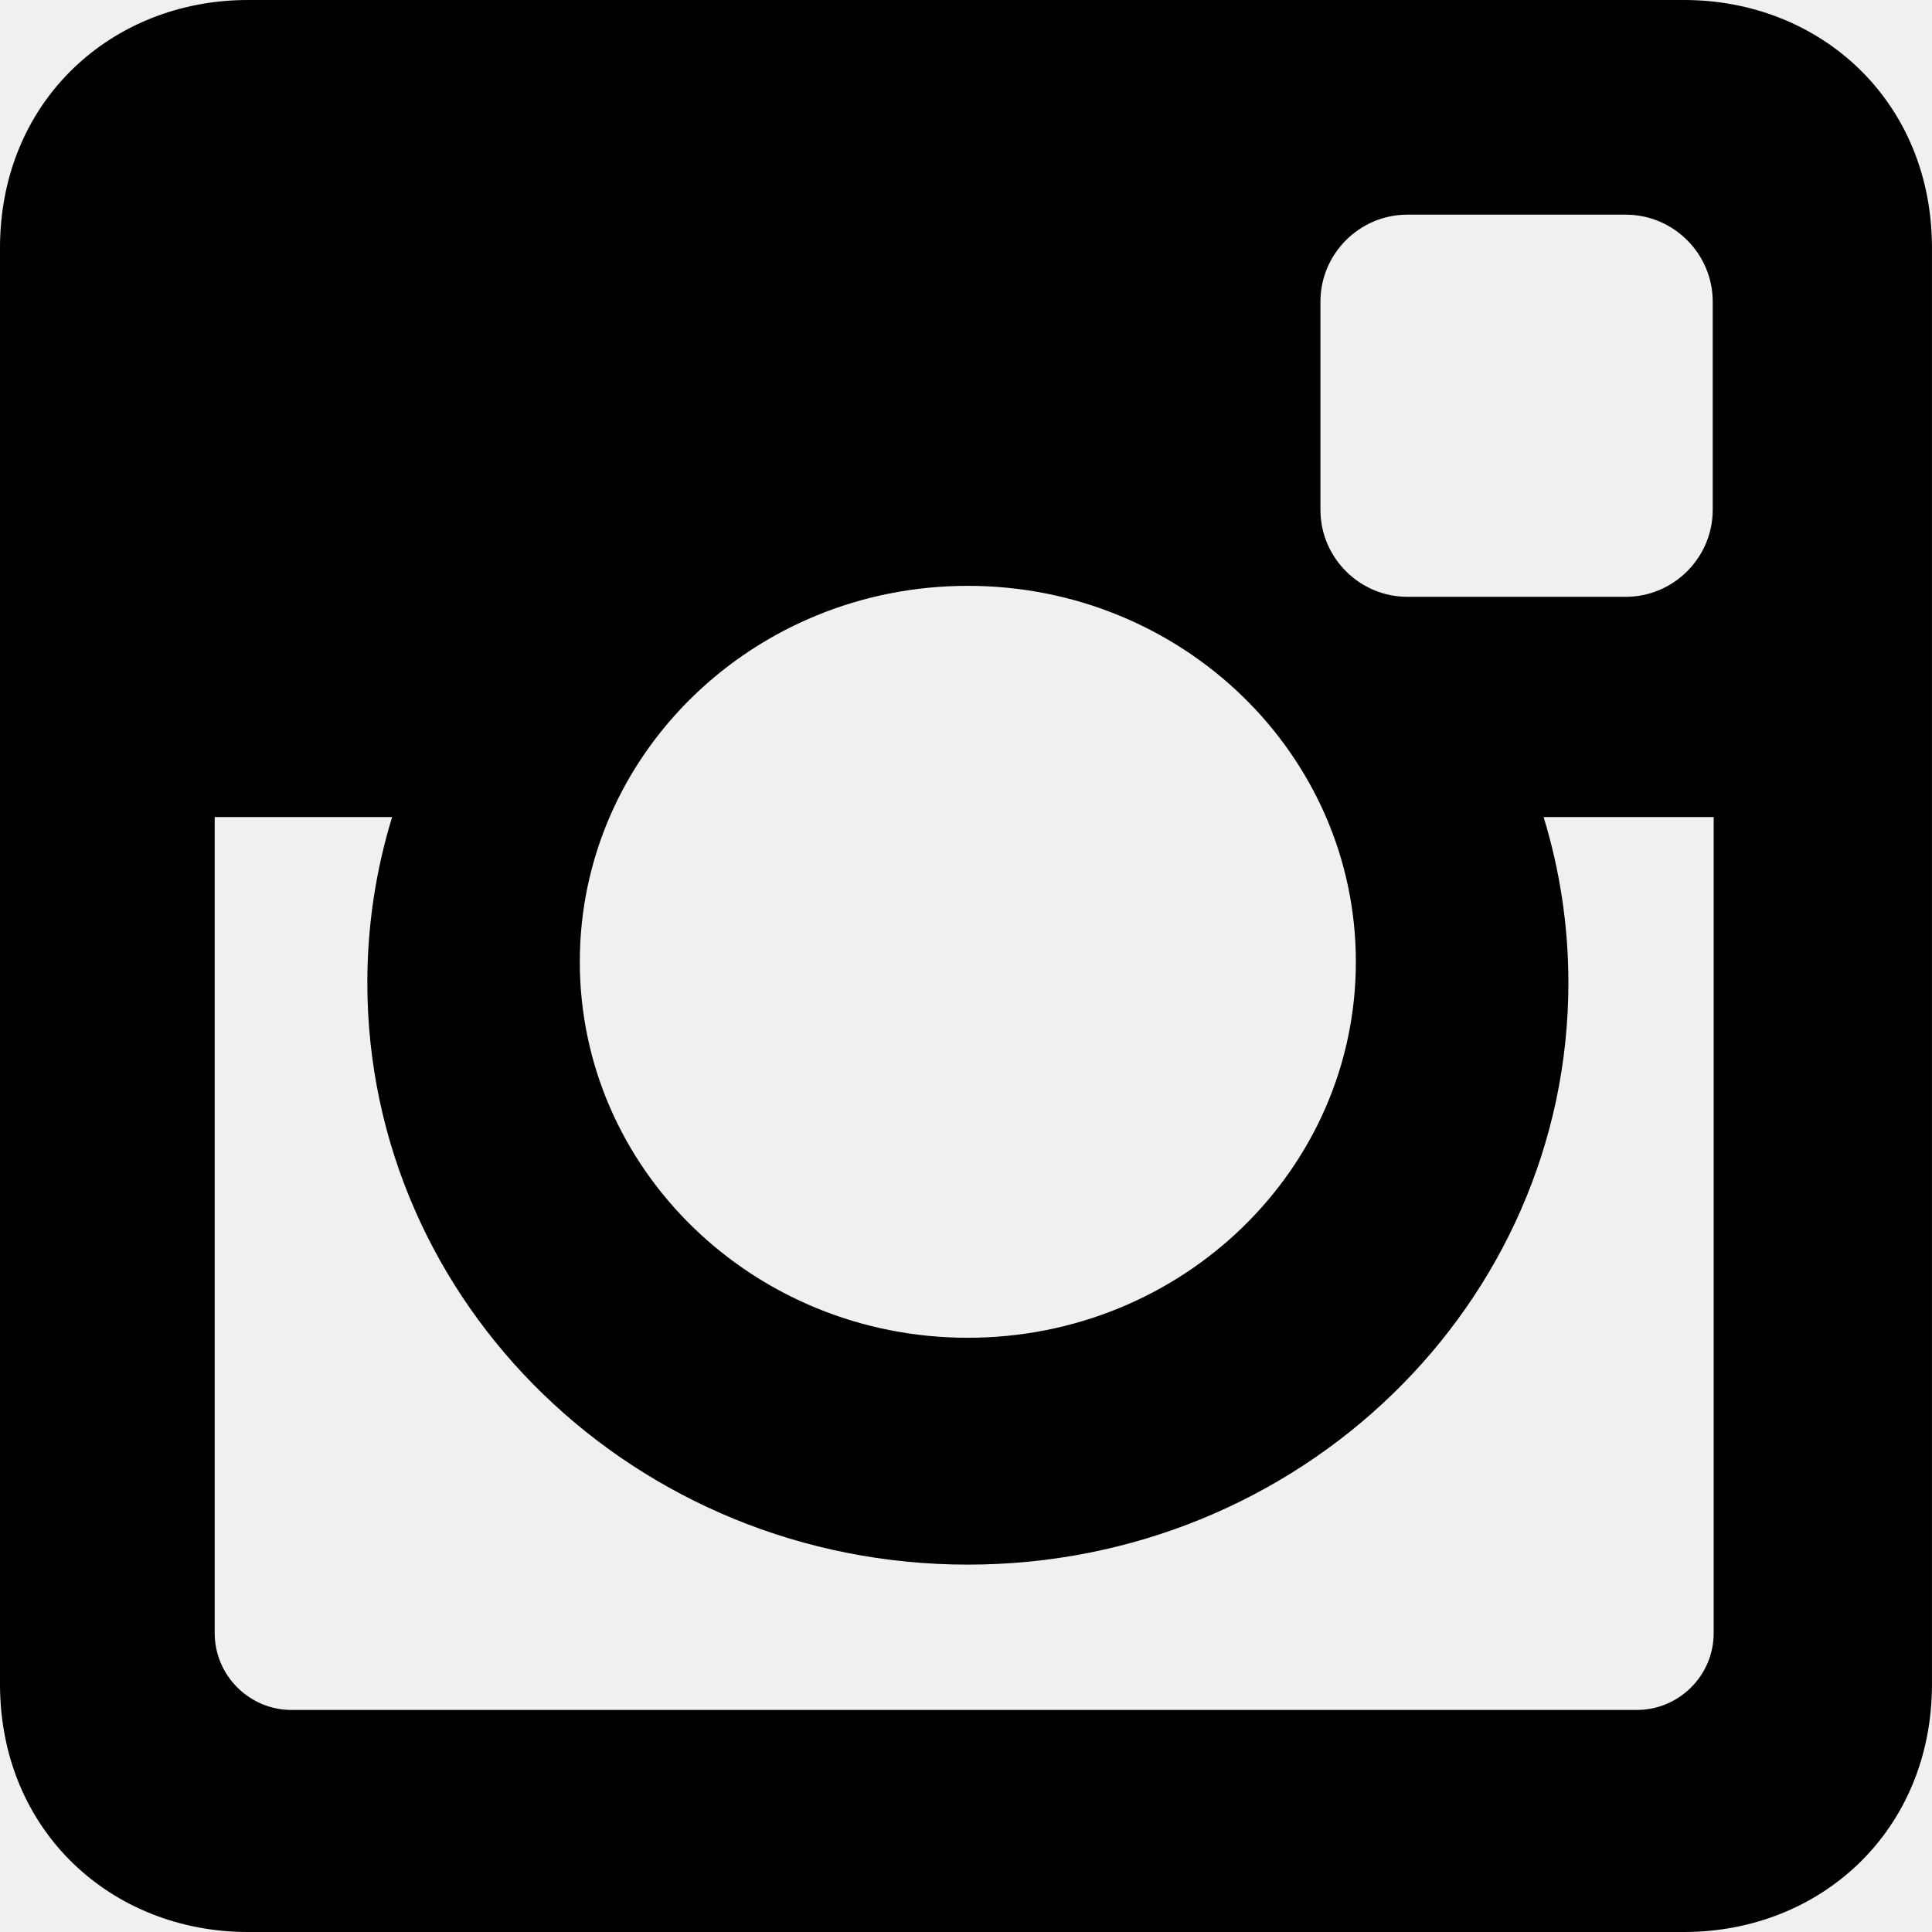
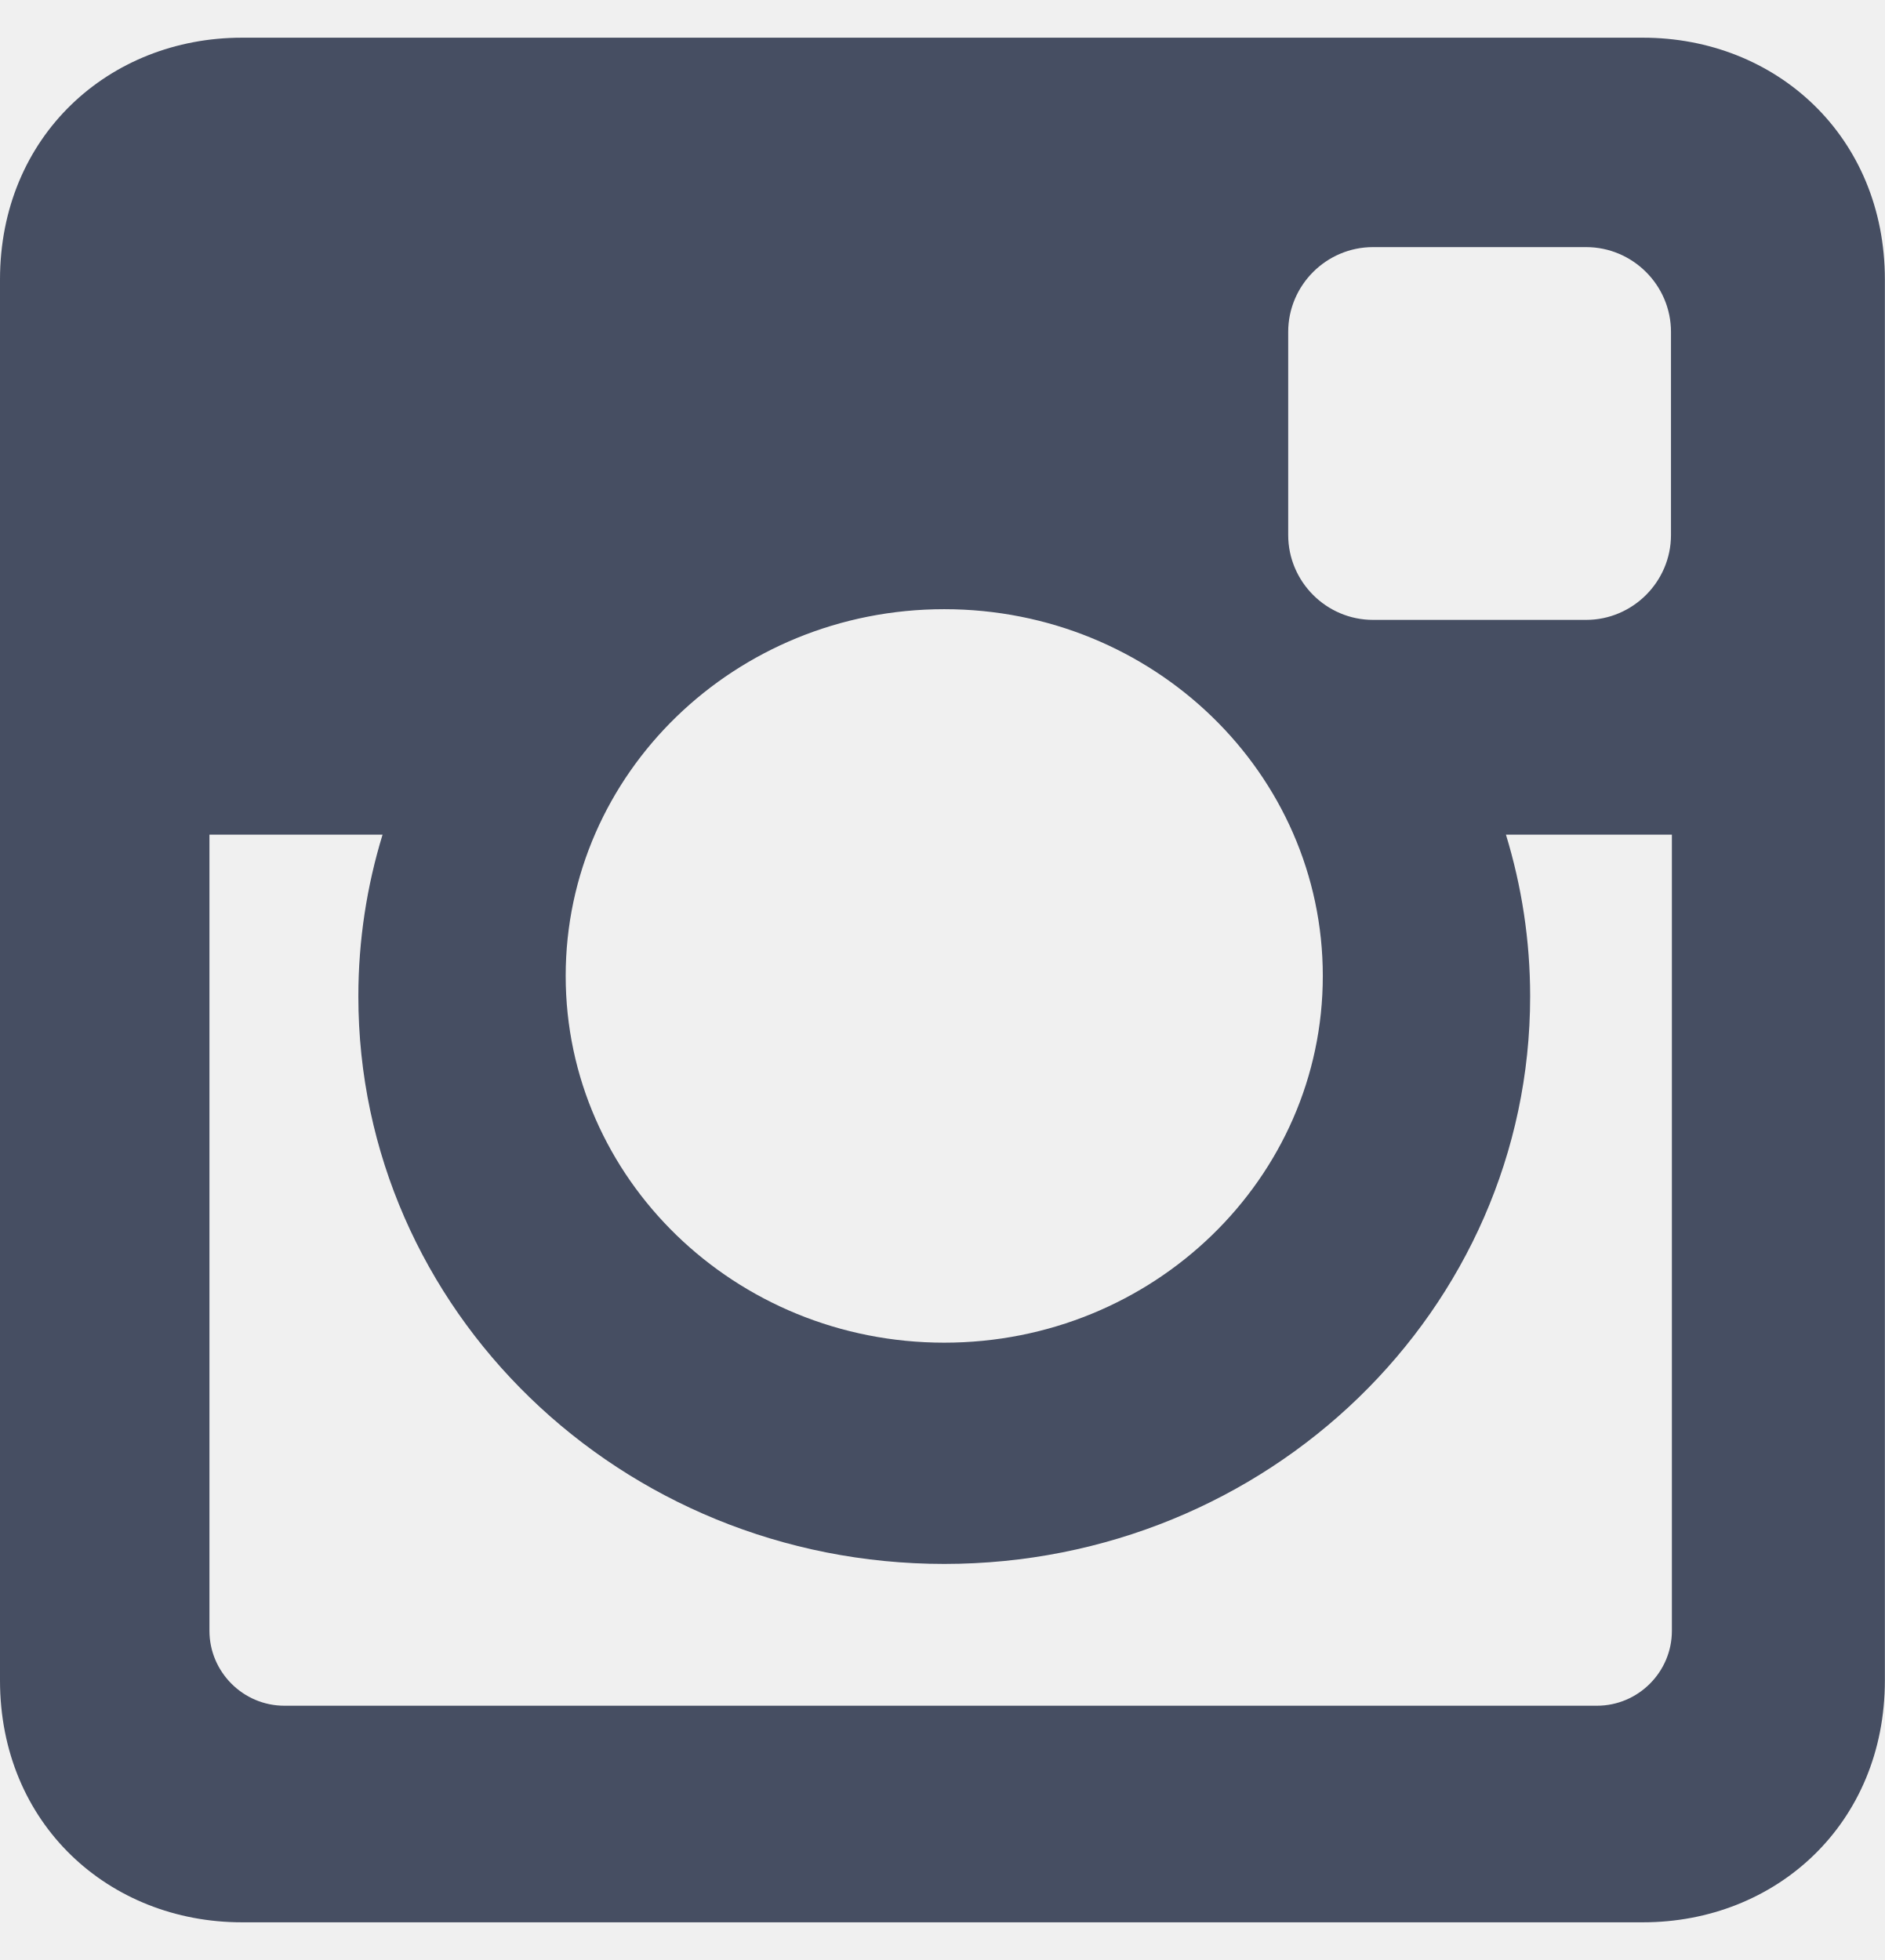
- <svg xmlns="http://www.w3.org/2000/svg" version="1.1" id="Capa_1" x="0px" y="0px" width="97.395px" height="97.395px" viewBox="0 0 97.395 97.395" style="enable-background:new 0 0 97.395 97.395;" xml:space="preserve">
-   <g>
-     <path d="M12.501,0h72.393c6.875,0,12.5,5.09,12.5,12.5v72.395c0,7.41-5.625,12.5-12.5,12.5H12.501C5.624,97.395,0,92.305,0,84.895   V12.5C0,5.09,5.624,0,12.501,0L12.501,0z M70.948,10.821c-2.412,0-4.383,1.972-4.383,4.385v10.495c0,2.412,1.971,4.385,4.383,4.385   h11.008c2.412,0,4.385-1.973,4.385-4.385V15.206c0-2.413-1.973-4.385-4.385-4.385H70.948L70.948,10.821z M86.387,41.188h-8.572   c0.811,2.648,1.25,5.453,1.25,8.355c0,16.2-13.556,29.332-30.275,29.332c-16.718,0-30.272-13.132-30.272-29.332   c0-2.904,0.438-5.708,1.25-8.355h-8.945v41.141c0,2.129,1.742,3.872,3.872,3.872h67.822c2.13,0,3.872-1.742,3.872-3.872V41.188   H86.387z M48.789,29.533c-10.802,0-19.56,8.485-19.56,18.953c0,10.468,8.758,18.953,19.56,18.953   c10.803,0,19.562-8.485,19.562-18.953C68.351,38.018,59.593,29.533,48.789,29.533z" />
+ <svg xmlns="http://www.w3.org/2000/svg" width="25" height="26" viewBox="0 0 25 26" fill="none">
+   <g clip-path="url(#clip0)">
+     <path d="M3.209 0.5H21.791C23.556 0.5 25 1.807 25 3.709V22.291C25 24.194 23.556 25.5 21.791 25.5H3.209C1.444 25.5 0 24.194 0 22.291V3.709C0 1.807 1.444 0.5 3.209 0.5ZM18.211 3.278C17.592 3.278 17.086 3.784 17.086 4.403V7.097C17.086 7.716 17.592 8.223 18.211 8.223H21.037C21.656 8.223 22.163 7.716 22.163 7.097V4.403C22.163 3.784 21.656 3.278 21.037 3.278H18.211ZM22.174 11.072H19.974C20.182 11.752 20.295 12.472 20.295 13.217C20.295 17.375 16.815 20.746 12.524 20.746C8.232 20.746 4.753 17.375 4.753 13.217C4.753 12.472 4.866 11.752 5.074 11.072H2.778V21.633C2.778 22.179 3.225 22.627 3.772 22.627H21.181C21.728 22.627 22.175 22.18 22.175 21.633V11.072H22.174ZM12.524 8.081C9.751 8.081 7.503 10.259 7.503 12.946C7.503 15.633 9.751 17.811 12.524 17.811C15.296 17.811 17.545 15.633 17.545 12.946C17.545 10.259 15.297 8.081 12.524 8.081Z" fill="#464E62" />
  </g>
-   <g>
- </g>
-   <g>
- </g>
-   <g>
- </g>
-   <g>
- </g>
-   <g>
- </g>
-   <g>
- </g>
-   <g>
- </g>
-   <g>
- </g>
-   <g>
- </g>
-   <g>
- </g>
-   <g>
- </g>
-   <g>
- </g>
-   <g>
- </g>
-   <g>
- </g>
-   <g>
- </g>
+   <defs>
+     <clipPath id="clip0">
+       <rect width="25" height="25" fill="white" transform="translate(0 0.5)" />
+     </clipPath>
+   </defs>
</svg>
